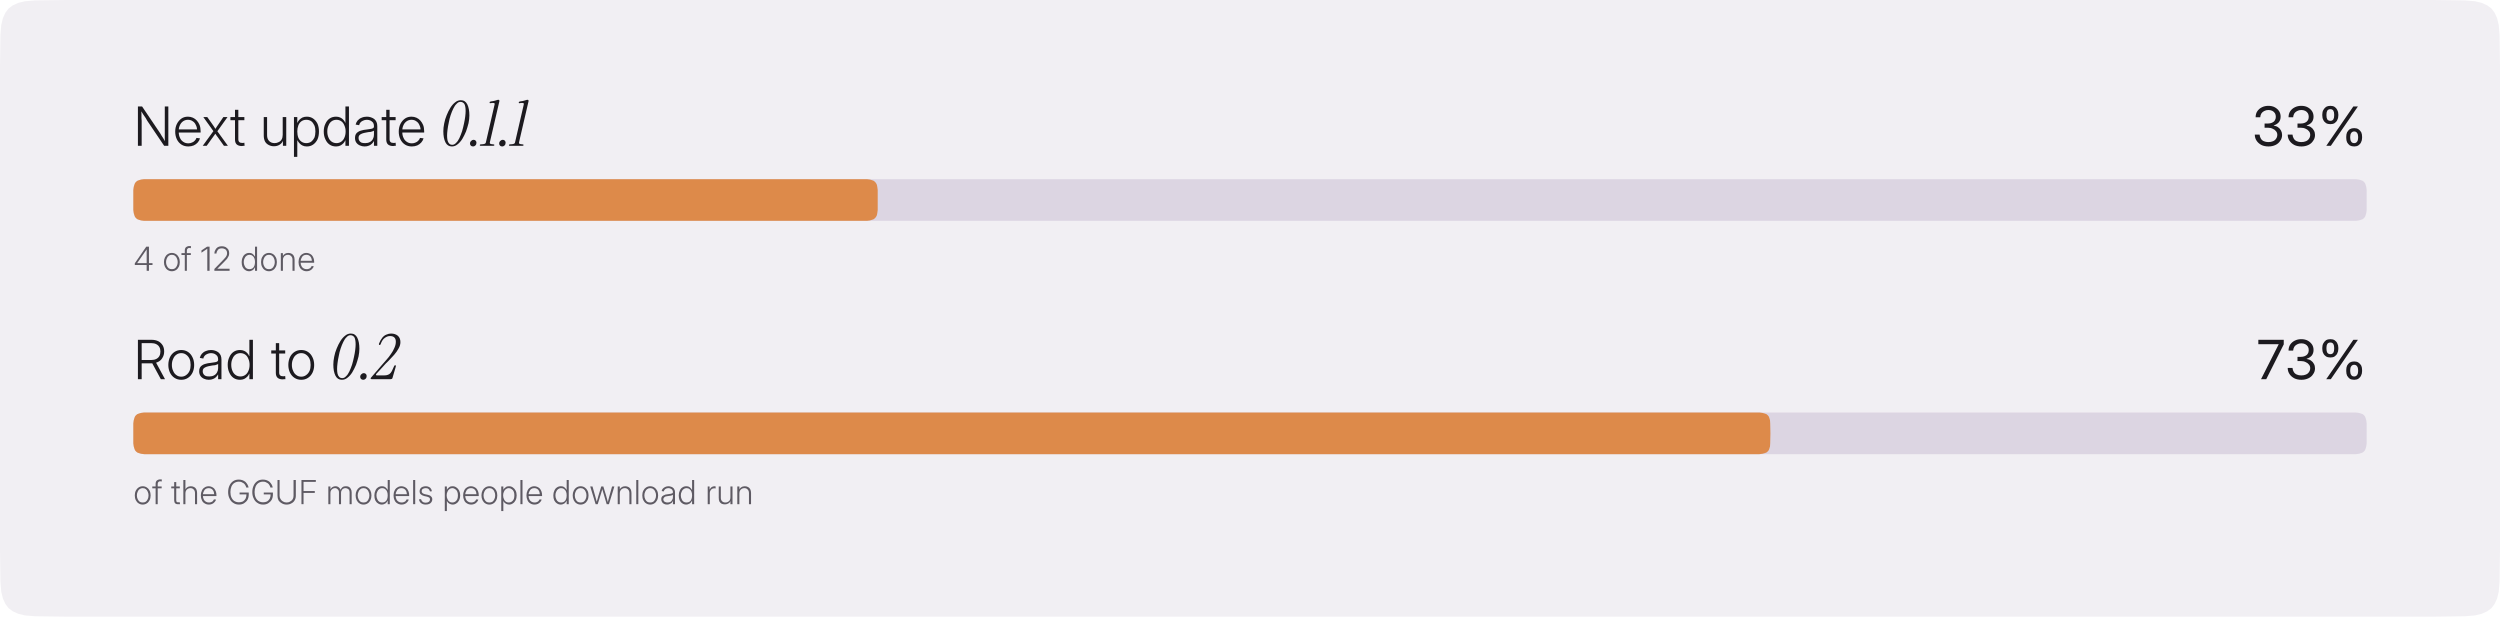
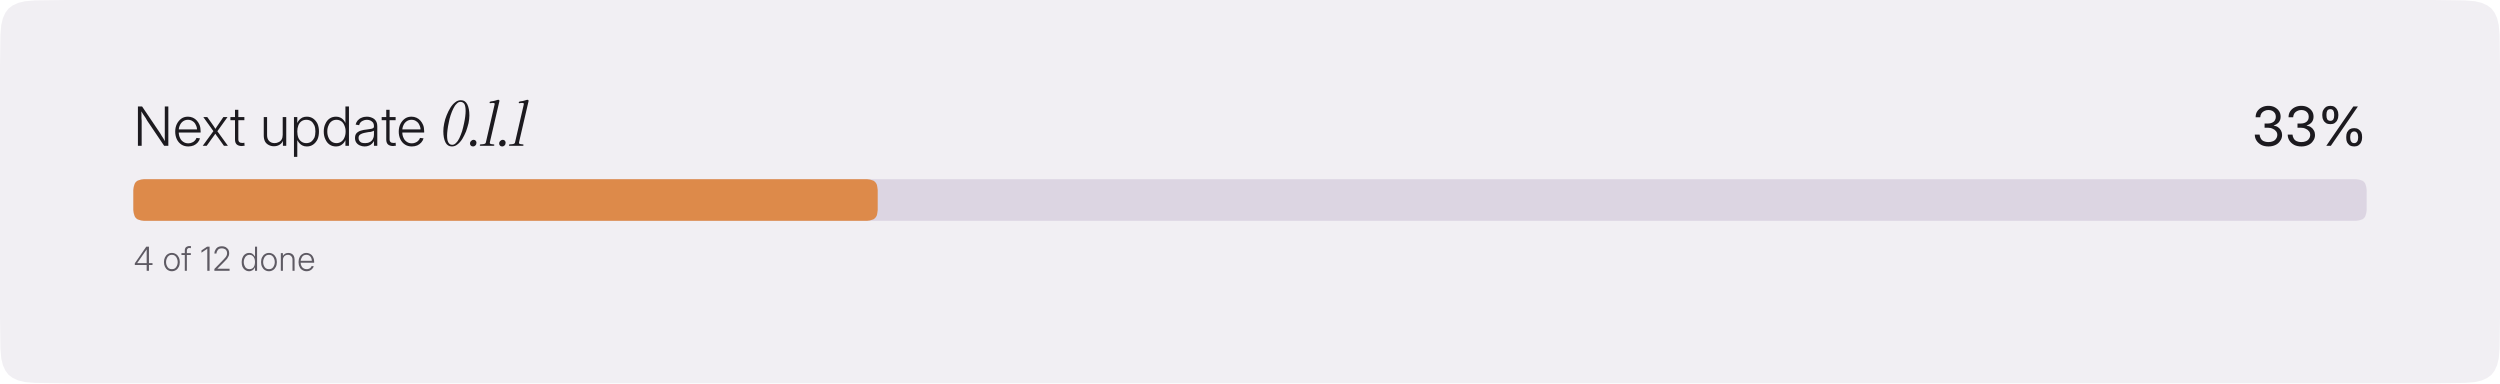
- <svg xmlns="http://www.w3.org/2000/svg" width="1200" height="296" viewBox="0 0 1200 296" role="img">
+ <svg xmlns="http://www.w3.org/2000/svg" width="1200" height="184" viewBox="0 0 1200 184" role="img">
  <defs>
    <path id="i300300s260" d="M2.2 0V-18.9H4.2L12.9 -6Q13.2 -5.5 13.6 -4.8Q14.1 -4.1 14.5 -3.4Q15 -2.6 15.4 -1.8L15.2 -1.6Q15.1 -2.4 15.1 -3.2Q15.1 -4.1 15.1 -4.9Q15.1 -5.6 15.1 -6.2V-18.9H16.8V0H14.8L6.7 -12Q6.3 -12.6 5.9 -13.4Q5.4 -14.1 4.8 -15Q4.2 -16 3.5 -17.1L3.8 -17.4Q3.9 -16.2 3.9 -15.2Q3.9 -14.2 3.9 -13.4Q4 -12.6 4 -12V0Z" />
    <path id="i300614s260" d="M7.4 0.3Q5.5 0.3 4.1 -0.6Q2.7 -1.5 1.9 -3.1Q1.1 -4.8 1.1 -6.8Q1.1 -8.9 1.9 -10.5Q2.7 -12.1 4.1 -13.1Q5.4 -14 7.2 -14Q8.5 -14 9.6 -13.5Q10.7 -13 11.5 -12.1Q12.3 -11.2 12.8 -10Q13.3 -8.7 13.3 -7V-6.4H2.1V-7.9H12.3L11.6 -7.4Q11.6 -8.9 11 -10Q10.5 -11.2 9.5 -11.8Q8.6 -12.5 7.2 -12.5Q5.9 -12.5 4.9 -11.8Q3.9 -11.1 3.4 -10Q2.8 -8.8 2.8 -7.4V-6.6Q2.8 -5 3.4 -3.8Q3.9 -2.6 5 -1.9Q6 -1.2 7.4 -1.2Q8.4 -1.2 9.2 -1.6Q10 -1.9 10.5 -2.5Q11.1 -3.1 11.3 -3.8L13 -3.6Q12.7 -2.5 11.9 -1.6Q11.1 -0.7 10 -0.2Q8.8 0.3 7.4 0.3Z" />
    <path id="i300993s260" d="M0.6 0 6.2 -7.7 6.2 -6.4 0.9 -13.8H2.8L5 -10.7Q5.5 -9.9 6.1 -9.1Q6.6 -8.3 7.1 -7.5H6.3Q6.8 -8.3 7.3 -9.1Q7.8 -9.9 8.4 -10.7L10.5 -13.8H12.5L7.2 -6.4V-7.6L12.7 0H10.8L8.3 -3.5Q7.7 -4.3 7.2 -5Q6.7 -5.8 6.2 -6.5H7.1Q6.6 -5.8 6.1 -5Q5.6 -4.3 5 -3.5L2.5 0Z" />
    <path id="i300889s260" d="M6.9 -13.8V-12.3H0.2V-13.8ZM2.4 -17.3H4V-3.2Q4 -2.2 4.5 -1.8Q4.9 -1.4 5.8 -1.4Q6 -1.4 6.3 -1.4Q6.6 -1.5 6.9 -1.5L7 -0Q6.7 0 6.4 0Q6 0.1 5.7 0.1Q4.1 0.1 3.2 -0.7Q2.4 -1.5 2.4 -3Z" />
    <path id="i300915s260" d="M6.8 0.2Q5.4 0.2 4.3 -0.4Q3.1 -1 2.5 -2.1Q1.9 -3.3 1.9 -5V-13.8H3.5V-5.1Q3.5 -3.3 4.5 -2.3Q5.5 -1.3 7.1 -1.3Q8.2 -1.3 9.1 -1.8Q10 -2.2 10.5 -3.1Q11 -4 11 -5.3V-13.8H12.7V0H11.1V-3.2H11.4Q10.9 -1.4 9.6 -0.6Q8.4 0.2 6.8 0.2Z" />
    <path id="i300843s260" d="M1.9 5.3V-13.8H3.5V-11.1H3.6Q3.9 -11.9 4.5 -12.5Q5.2 -13.2 6 -13.6Q6.9 -14 8.1 -14Q9.8 -14 11.1 -13.1Q12.4 -12.2 13.2 -10.6Q13.9 -9 13.9 -6.9Q13.9 -4.7 13.2 -3.1Q12.4 -1.5 11.1 -0.6Q9.8 0.3 8.1 0.3Q6.9 0.3 6.1 -0.1Q5.2 -0.5 4.6 -1.2Q4 -1.8 3.6 -2.6H3.5V5.3ZM7.8 -1.3Q9.2 -1.3 10.2 -2Q11.1 -2.7 11.7 -3.9Q12.2 -5.2 12.2 -6.9Q12.2 -8.6 11.7 -9.8Q11.1 -11.1 10.2 -11.8Q9.2 -12.5 7.8 -12.5Q6.5 -12.5 5.5 -11.8Q4.5 -11.1 4 -9.8Q3.5 -8.5 3.5 -6.9Q3.5 -5.2 4 -3.9Q4.5 -2.7 5.5 -2Q6.5 -1.3 7.8 -1.3Z" />
    <path id="i300597s260" d="M7 0.3Q5.2 0.3 3.9 -0.6Q2.6 -1.5 1.9 -3.1Q1.1 -4.7 1.1 -6.9Q1.1 -9 1.9 -10.6Q2.6 -12.2 3.9 -13.1Q5.2 -14 7 -14Q8.1 -14 9 -13.6Q9.9 -13.2 10.5 -12.5Q11.1 -11.9 11.4 -11.1H11.5V-18.9H13.2V0H11.5V-2.6H11.4Q11.1 -1.8 10.5 -1.2Q9.8 -0.5 9 -0.1Q8.1 0.3 7 0.3ZM7.2 -1.3Q8.5 -1.3 9.5 -2Q10.5 -2.7 11 -3.9Q11.6 -5.2 11.6 -6.9Q11.6 -8.5 11 -9.8Q10.5 -11.1 9.5 -11.8Q8.5 -12.5 7.2 -12.5Q5.9 -12.5 4.9 -11.8Q3.9 -11.1 3.4 -9.8Q2.8 -8.6 2.8 -6.9Q2.8 -5.2 3.4 -3.9Q3.9 -2.7 4.9 -2Q5.9 -1.3 7.2 -1.3Z" />
    <path id="i300507s260" d="M5.7 0.3Q4.5 0.3 3.4 -0.2Q2.3 -0.7 1.7 -1.6Q1.1 -2.5 1.1 -3.8Q1.1 -4.9 1.5 -5.6Q1.9 -6.3 2.6 -6.7Q3.3 -7.2 4.3 -7.4Q5.3 -7.7 6.5 -7.8Q7.7 -8 8.5 -8.1Q9.4 -8.2 9.8 -8.5Q10.2 -8.7 10.2 -9.3V-9.5Q10.2 -10.4 9.8 -11.1Q9.3 -11.7 8.6 -12.1Q7.8 -12.5 6.8 -12.5Q5.8 -12.5 5 -12.1Q4.2 -11.8 3.7 -11.2Q3.2 -10.6 3.1 -9.9L1.4 -10.2Q1.7 -11.4 2.4 -12.2Q3.2 -13.1 4.3 -13.5Q5.4 -14 6.8 -14Q7.8 -14 8.7 -13.7Q9.6 -13.4 10.3 -12.9Q11 -12.3 11.4 -11.5Q11.8 -10.6 11.8 -9.4V0H10.2V-2.2H10.1Q9.8 -1.6 9.2 -1Q8.6 -0.4 7.8 -0.1Q6.9 0.3 5.7 0.3ZM6 -1.3Q7.3 -1.3 8.2 -1.8Q9.2 -2.3 9.7 -3.3Q10.2 -4.2 10.2 -5.3V-7.3Q10 -7.1 9.6 -7Q9.2 -6.8 8.7 -6.7Q8.2 -6.6 7.6 -6.6Q7 -6.5 6.5 -6.4Q5.3 -6.2 4.5 -5.9Q3.7 -5.6 3.2 -5.1Q2.8 -4.6 2.8 -3.8Q2.8 -3 3.2 -2.4Q3.6 -1.8 4.3 -1.5Q5 -1.3 6 -1.3Z" />
    <path id="s272s300" d="M5.5 0.3Q3.4 0.3 2.4 -1.7Q1.4 -3.7 1.4 -7Q1.4 -8.7 1.8 -10.7Q2.2 -12.8 3 -14.7Q3.8 -16.7 4.8 -18.3Q5.8 -19.9 7.1 -20.9Q8.3 -21.9 9.8 -21.9Q11.9 -21.9 12.9 -19.9Q13.9 -17.9 13.9 -14.6Q13.9 -12.9 13.5 -10.9Q13 -8.9 12.3 -6.9Q11.5 -5 10.5 -3.3Q9.5 -1.7 8.2 -0.7Q7 0.3 5.5 0.3ZM5.7 -0.5Q6.7 -0.5 7.5 -1.4Q8.4 -2.2 9.1 -3.7Q9.8 -5.2 10.4 -7Q10.9 -8.7 11.3 -10.6Q11.7 -12.4 11.9 -14Q12.1 -15.6 12.1 -16.7Q12.1 -19 11.5 -20.1Q10.8 -21.1 9.6 -21.1Q8.6 -21.1 7.8 -20.2Q6.9 -19.4 6.2 -17.9Q5.5 -16.5 4.9 -14.7Q4.3 -12.9 4 -11.1Q3.6 -9.3 3.4 -7.6Q3.2 -6 3.2 -4.9Q3.2 -3.7 3.4 -2.7Q3.6 -1.7 4.2 -1.1Q4.7 -0.5 5.7 -0.5Z" />
    <path id="s284s300" d="M1.9 0.3Q1.2 0.3 0.8 -0.1Q0.4 -0.5 0.4 -1.1Q0.4 -1.9 1 -2.4Q1.5 -2.9 2.1 -2.9Q2.7 -2.9 3.1 -2.5Q3.5 -2.1 3.5 -1.5Q3.5 -0.7 3 -0.2Q2.5 0.3 1.9 0.3Z" />
    <path id="s273s300" d="M-1.1 0Q-1.5 0 -1.5 -0.3Q-1.5 -0.7 -1.1 -0.7L0.1 -0.8Q0.8 -0.9 1.1 -1.1Q1.4 -1.3 1.5 -2L5.6 -19.8Q5.7 -20.3 5.5 -20.5Q5.2 -20.6 4.8 -20.6L3.7 -20.5Q3.4 -20.4 3.3 -20.5Q3.2 -20.7 3.2 -20.8Q3.2 -21.2 3.8 -21.3Q5.4 -21.5 6.2 -21.8Q7 -22.1 7.4 -22.1Q8 -22.1 7.9 -21.4L3.4 -2Q3.2 -1.3 3.4 -1.1Q3.6 -0.9 4.2 -0.8L5.1 -0.7Q5.5 -0.7 5.5 -0.4Q5.5 0 4.9 0Z" />
    <path id="i4001345s260" d="M8 0.3Q6 0.3 4.6 -0.4Q3.1 -1.2 2.3 -2.4Q1.4 -3.7 1.4 -5.4H3.7Q3.8 -4.3 4.3 -3.5Q4.8 -2.6 5.8 -2.2Q6.7 -1.8 7.9 -1.8Q9.2 -1.8 10.1 -2.2Q11.1 -2.6 11.6 -3.4Q12.2 -4.2 12.2 -5.3Q12.2 -6.3 11.6 -7Q11 -7.8 10 -8.2Q9 -8.7 7.6 -8.7H6.1V-10.7H7.6Q8.8 -10.7 9.7 -11.1Q10.6 -11.5 11 -12.2Q11.5 -12.9 11.5 -13.9Q11.5 -14.9 11.1 -15.6Q10.6 -16.4 9.8 -16.8Q9 -17.2 7.9 -17.2Q6.8 -17.2 5.9 -16.7Q5.1 -16.3 4.6 -15.6Q4.1 -14.8 4 -13.7H1.8Q1.8 -15.4 2.6 -16.6Q3.4 -17.8 4.8 -18.5Q6.2 -19.2 7.9 -19.2Q9.7 -19.2 11 -18.5Q12.3 -17.8 13.1 -16.6Q13.8 -15.5 13.8 -14Q13.8 -12.5 13 -11.4Q12.1 -10.3 10.5 -9.8V-9.7Q11.8 -9.5 12.6 -8.9Q13.5 -8.3 14 -7.3Q14.5 -6.4 14.5 -5.2Q14.5 -3.6 13.6 -2.4Q12.8 -1.1 11.3 -0.4Q9.8 0.3 8 0.3Z" />
    <path id="i4001744s260" d="M6.1 -10.4Q4.9 -10.4 4 -10.9Q3.1 -11.5 2.7 -12.4Q2.2 -13.3 2.2 -14.5V-15.1Q2.2 -16.3 2.7 -17.2Q3.2 -18.1 4 -18.7Q4.9 -19.2 6.1 -19.2Q7.3 -19.2 8.1 -18.7Q9 -18.1 9.4 -17.2Q9.9 -16.3 9.9 -15.1V-14.5Q9.9 -13.3 9.4 -12.4Q9 -11.5 8.1 -10.9Q7.3 -10.4 6.1 -10.4ZM6.1 -12Q7 -12 7.5 -12.7Q7.9 -13.4 7.9 -14.5V-15.1Q7.9 -16.2 7.5 -16.9Q7 -17.6 6.1 -17.6Q5.1 -17.6 4.6 -16.9Q4.2 -16.2 4.2 -15.1V-14.5Q4.2 -13.4 4.6 -12.7Q5.1 -12 6.1 -12ZM17.5 0.3Q16.3 0.3 15.4 -0.2Q14.6 -0.8 14.1 -1.7Q13.7 -2.6 13.7 -3.8V-4.4Q13.7 -5.6 14.1 -6.5Q14.6 -7.4 15.4 -8Q16.3 -8.5 17.5 -8.5Q18.7 -8.5 19.5 -8Q20.4 -7.4 20.9 -6.5Q21.3 -5.6 21.3 -4.4V-3.8Q21.3 -2.6 20.8 -1.7Q20.4 -0.8 19.5 -0.2Q18.7 0.3 17.5 0.3ZM17.5 -1.3Q18.4 -1.3 18.9 -2Q19.4 -2.7 19.4 -3.8V-4.4Q19.4 -5.5 18.9 -6.2Q18.4 -6.9 17.5 -6.9Q16.6 -6.9 16.1 -6.2Q15.6 -5.5 15.6 -4.4V-3.8Q15.6 -2.7 16.1 -2Q16.5 -1.3 17.5 -1.3ZM4.1 0 17.1 -18.9H19.3L6.3 0Z" />
    <path id="i3001346s160" d="M0.7 -2.8V-3.6L6.2 -11.6H6.8V-10.3H6.4L1.9 -3.8V-3.7H9.2V-2.8ZM6.4 0V-3L6.4 -3.4V-11.6H7.5V0Z" />
    <path id="i300790s160" d="M4.5 0.2Q3.4 0.2 2.5 -0.4Q1.7 -0.9 1.2 -1.9Q0.7 -2.9 0.7 -4.2Q0.7 -5.5 1.2 -6.5Q1.7 -7.5 2.5 -8Q3.4 -8.6 4.5 -8.6Q5.6 -8.6 6.5 -8Q7.3 -7.5 7.8 -6.5Q8.3 -5.5 8.3 -4.2Q8.3 -2.9 7.8 -1.9Q7.3 -0.9 6.5 -0.4Q5.6 0.2 4.5 0.2ZM4.5 -0.8Q5.4 -0.8 6 -1.2Q6.6 -1.7 6.9 -2.4Q7.3 -3.2 7.3 -4.2Q7.3 -5.2 6.9 -6Q6.6 -6.8 6 -7.2Q5.4 -7.7 4.5 -7.7Q3.6 -7.7 3 -7.2Q2.4 -6.8 2.1 -6Q1.7 -5.2 1.7 -4.2Q1.7 -3.2 2.1 -2.4Q2.4 -1.7 3 -1.2Q3.6 -0.8 4.5 -0.8Z" />
    <path id="i300647s160" d="M4.6 -8.5V-7.6H0.1V-8.5ZM1.7 0V-9.9Q1.7 -10.5 2 -11Q2.2 -11.4 2.7 -11.6Q3.2 -11.9 3.8 -11.9Q4.1 -11.9 4.3 -11.9Q4.6 -11.8 4.7 -11.8L4.6 -10.9Q4.5 -10.9 4.3 -10.9Q4.1 -11 3.9 -11Q3.3 -11 3 -10.6Q2.7 -10.3 2.7 -9.7V0Z" />
    <path id="i3001342s160" d="M4.5 -11.6V0H3.4V-10.6H3.4L0.6 -8.7V-9.8L3.3 -11.6Z" />
    <path id="i3001343s160" d="M1 0V-0.9L4.9 -4.9Q5.7 -5.7 6.2 -6.3Q6.7 -6.9 6.9 -7.4Q7.1 -7.9 7.1 -8.5Q7.1 -9.2 6.8 -9.7Q6.5 -10.3 5.9 -10.5Q5.3 -10.8 4.6 -10.8Q3.8 -10.8 3.2 -10.5Q2.7 -10.2 2.4 -9.6Q2 -9 2 -8.3H1Q1 -9.3 1.5 -10.1Q1.9 -10.9 2.7 -11.4Q3.5 -11.8 4.6 -11.8Q5.6 -11.8 6.4 -11.4Q7.2 -10.9 7.7 -10.2Q8.1 -9.4 8.1 -8.5Q8.1 -7.8 7.9 -7.2Q7.6 -6.6 7.1 -5.8Q6.5 -5.1 5.6 -4.2L2.4 -1V-1H8.3V0Z" />
    <path id="i300597s160" d="M4.3 0.2Q3.2 0.2 2.4 -0.4Q1.6 -0.9 1.1 -1.9Q0.7 -2.9 0.7 -4.2Q0.7 -5.5 1.2 -6.5Q1.6 -7.5 2.4 -8Q3.2 -8.6 4.3 -8.6Q5 -8.6 5.5 -8.4Q6.1 -8.1 6.4 -7.7Q6.8 -7.3 7 -6.9H7.1V-11.6H8.1V0H7.1V-1.6H7Q6.8 -1.1 6.4 -0.7Q6.1 -0.3 5.5 -0.1Q5 0.2 4.3 0.2ZM4.4 -0.8Q5.3 -0.8 5.9 -1.2Q6.5 -1.6 6.8 -2.4Q7.1 -3.2 7.1 -4.2Q7.1 -5.3 6.8 -6Q6.5 -6.8 5.9 -7.2Q5.3 -7.7 4.4 -7.7Q3.6 -7.7 3 -7.2Q2.4 -6.8 2.1 -6Q1.7 -5.3 1.7 -4.2Q1.7 -3.2 2.1 -2.4Q2.4 -1.6 3 -1.2Q3.6 -0.8 4.4 -0.8Z" />
    <path id="i300773s160" d="M2.2 -5.2V0H1.2V-8.5H2.2L2.2 -6.5H1.9Q2.3 -7.6 3.1 -8.1Q3.8 -8.6 4.8 -8.6Q5.7 -8.6 6.4 -8.2Q7 -7.9 7.4 -7.2Q7.8 -6.4 7.8 -5.4V0H6.8V-5.3Q6.8 -6.4 6.2 -7Q5.6 -7.7 4.6 -7.7Q3.9 -7.7 3.4 -7.4Q2.8 -7.1 2.5 -6.5Q2.2 -6 2.2 -5.2Z" />
    <path id="i300614s160" d="M4.6 0.2Q3.4 0.2 2.5 -0.4Q1.6 -0.9 1.2 -1.9Q0.7 -2.9 0.7 -4.2Q0.7 -5.5 1.2 -6.5Q1.6 -7.5 2.5 -8Q3.3 -8.6 4.5 -8.6Q5.2 -8.6 5.9 -8.3Q6.6 -8 7.1 -7.5Q7.6 -6.9 7.9 -6.1Q8.2 -5.3 8.2 -4.3V-3.9H1.3V-4.8H7.6L7.1 -4.5Q7.1 -5.5 6.8 -6.2Q6.5 -6.9 5.9 -7.3Q5.3 -7.7 4.5 -7.7Q3.6 -7.7 3 -7.3Q2.4 -6.9 2.1 -6.1Q1.7 -5.4 1.7 -4.5V-4.1Q1.7 -3.1 2.1 -2.3Q2.4 -1.6 3.1 -1.2Q3.7 -0.8 4.6 -0.8Q5.2 -0.8 5.7 -1Q6.2 -1.2 6.5 -1.5Q6.8 -1.9 7 -2.3L8 -2.2Q7.8 -1.5 7.3 -1Q6.8 -0.4 6.1 -0.1Q5.4 0.2 4.6 0.2Z" />
-     <path id="i300384s260" d="M2.2 0V-18.9H8.7Q10.6 -18.9 12 -18.2Q13.3 -17.5 14.1 -16.2Q14.8 -15 14.8 -13.3Q14.8 -11.6 14 -10.3Q13.3 -9 11.9 -8.3Q10.5 -7.6 8.6 -7.6H3.2V-9.2H8.6Q10 -9.2 11 -9.7Q12 -10.2 12.5 -11.1Q13 -12 13 -13.3Q13 -14.5 12.5 -15.4Q12 -16.3 11 -16.8Q10 -17.3 8.6 -17.3H4V0ZM13.2 0 8.6 -8.5H10.6L15.2 0Z" />
-     <path id="i300790s260" d="M7.3 0.3Q5.5 0.3 4.1 -0.6Q2.7 -1.5 1.9 -3.1Q1.1 -4.8 1.1 -6.8Q1.1 -8.9 1.9 -10.6Q2.7 -12.2 4.1 -13.1Q5.5 -14 7.3 -14Q9.1 -14 10.5 -13.1Q11.9 -12.2 12.7 -10.5Q13.5 -8.9 13.5 -6.8Q13.5 -4.8 12.7 -3.1Q11.9 -1.5 10.5 -0.6Q9.1 0.3 7.3 0.3ZM7.3 -1.2Q8.7 -1.2 9.7 -2Q10.7 -2.7 11.3 -4Q11.8 -5.2 11.8 -6.8Q11.8 -8.5 11.3 -9.7Q10.7 -11 9.7 -11.7Q8.7 -12.5 7.3 -12.5Q5.9 -12.5 4.9 -11.7Q3.9 -11 3.4 -9.7Q2.8 -8.5 2.8 -6.8Q2.8 -5.2 3.4 -4Q3.9 -2.7 4.9 -2Q5.9 -1.2 7.3 -1.2Z" />
-     <path id="s274s300" d="M-0.6 0Q-1.1 0 -1.1 -0.3Q-1.1 -0.6 -0.6 -1.1L4.3 -6.8Q5.3 -7.9 6.4 -9.2Q7.6 -10.5 8.6 -12Q9.7 -13.5 10.3 -15Q11 -16.5 11 -18Q11 -19.3 10.3 -20Q9.6 -20.7 8.2 -20.7Q6.9 -20.7 5.7 -19.8Q4.5 -19 3.7 -16.8Q3.6 -16.4 3.2 -16.4Q3 -16.4 2.9 -16.6Q2.9 -16.8 2.9 -17Q3.6 -18.8 4.5 -19.9Q5.4 -21 6.5 -21.4Q7.6 -21.9 8.7 -21.9Q10.7 -21.9 12 -20.8Q13.2 -19.7 13.2 -17.8Q13.2 -16.2 12.3 -14.7Q11.5 -13.2 10.2 -11.7Q8.9 -10.2 7.5 -8.8Q6.1 -7.5 5 -6.2L1.6 -2.5Q1.4 -2.2 1.5 -2Q1.6 -1.8 1.9 -1.8H5.3Q6.5 -1.8 7.2 -2.1Q7.9 -2.3 8.5 -3Q9.1 -3.7 9.6 -5L10.2 -6.3Q10.4 -6.7 10.7 -6.7Q11.1 -6.7 11 -6.1L9.4 -0.6Q9.3 -0.2 9 -0.1Q8.8 0 8.5 0Z" />
-     <path id="i4001350s260" d="M2.2 0 10.7 -16.8V-16.8H0.9V-18.9H13.1V-16.7L4.7 0Z" />
-     <path id="i300889s160" d="M4.2 -8.5V-7.6H0.1V-8.5ZM1.5 -10.6H2.5V-1.9Q2.5 -1.4 2.7 -1.1Q3 -0.8 3.6 -0.9Q3.7 -0.9 3.9 -0.9Q4.1 -0.9 4.2 -0.9L4.3 -0Q4.1 0 3.9 0Q3.7 0 3.5 0Q2.5 0.1 2 -0.4Q1.5 -0.9 1.5 -1.9Z" />
-     <path id="i300670s160" d="M2.2 -5.2V0H1.2V-11.6H2.2V-6.5H1.9Q2.3 -7.6 3.1 -8.1Q3.8 -8.6 4.8 -8.6Q5.7 -8.6 6.4 -8.2Q7 -7.9 7.4 -7.2Q7.8 -6.4 7.8 -5.4V0H6.8V-5.3Q6.8 -6.4 6.2 -7Q5.6 -7.7 4.6 -7.7Q3.9 -7.7 3.4 -7.4Q2.8 -7.1 2.5 -6.5Q2.2 -6 2.2 -5.2Z" />
-     <path id="i300141s160" d="M6 0.2Q4.4 0.2 3.3 -0.6Q2.1 -1.3 1.5 -2.7Q0.8 -4 0.8 -5.8Q0.8 -7.6 1.5 -9Q2.1 -10.3 3.3 -11.1Q4.4 -11.8 5.9 -11.8Q6.9 -11.8 7.7 -11.5Q8.5 -11.2 9.1 -10.7Q9.7 -10.1 10.1 -9.4Q10.5 -8.7 10.6 -8H9.5Q9.4 -8.5 9.1 -9Q8.8 -9.6 8.3 -10Q7.8 -10.3 7.2 -10.6Q6.7 -10.8 5.9 -10.8Q4.8 -10.8 3.8 -10.2Q2.9 -9.6 2.4 -8.5Q1.9 -7.3 1.9 -5.8Q1.9 -4.3 2.4 -3.2Q2.9 -2.1 3.8 -1.5Q4.8 -0.9 6 -0.9Q7 -0.9 7.9 -1.3Q8.7 -1.8 9.2 -2.7Q9.6 -3.6 9.6 -4.7L10 -4.7H6.3V-5.6H10.7V-4.7Q10.7 -3.2 10.1 -2.1Q9.5 -1.1 8.4 -0.4Q7.4 0.2 6 0.2Z" />
-     <path id="i300424s160" d="M5.7 0.2Q4.4 0.2 3.4 -0.4Q2.4 -0.9 1.8 -1.8Q1.3 -2.8 1.3 -4V-11.6H2.3V-4Q2.3 -3.1 2.8 -2.4Q3.2 -1.7 3.9 -1.3Q4.7 -0.8 5.7 -0.8Q6.7 -0.8 7.4 -1.3Q8.2 -1.7 8.6 -2.4Q9 -3.1 9 -4V-11.6H10.1V-4Q10.1 -2.8 9.5 -1.8Q9 -0.9 8 -0.4Q7 0.2 5.7 0.2Z" />
-     <path id="i300137s160" d="M1.4 0V-11.6H8.3V-10.7H2.4V-6.3H7.8V-5.4H2.4V0Z" />
-     <path id="i300766s160" d="M1.2 0V-8.5H2.2L2.2 -6.6H2Q2.2 -7.3 2.6 -7.7Q3 -8.2 3.6 -8.4Q4.1 -8.6 4.7 -8.6Q5.6 -8.6 6.3 -8Q6.9 -7.5 7.1 -6.6H6.9Q7.1 -7.2 7.5 -7.6Q7.8 -8.1 8.4 -8.4Q9 -8.6 9.7 -8.6Q10.5 -8.6 11.1 -8.3Q11.7 -7.9 12 -7.3Q12.4 -6.6 12.4 -5.6V0H11.4V-5.6Q11.4 -6.7 10.8 -7.2Q10.2 -7.7 9.4 -7.7Q8.8 -7.7 8.3 -7.4Q7.8 -7.1 7.6 -6.6Q7.3 -6.2 7.3 -5.5V0H6.3V-5.7Q6.3 -6.6 5.7 -7.1Q5.2 -7.7 4.4 -7.7Q3.8 -7.7 3.3 -7.4Q2.8 -7.1 2.5 -6.6Q2.2 -6.1 2.2 -5.4V0Z" />
-     <path id="i300736s160" d="M2.2 -11.6V0H1.2V-11.6Z" />
-     <path id="i300871s160" d="M3.9 0.2Q3 0.2 2.4 -0.1Q1.7 -0.4 1.3 -0.9Q0.8 -1.5 0.7 -2.3L1.7 -2.4Q1.9 -1.6 2.4 -1.2Q3 -0.7 3.9 -0.7Q4.9 -0.7 5.5 -1.2Q6 -1.6 6 -2.3Q6 -2.8 5.7 -3.1Q5.3 -3.4 4.6 -3.6L3.2 -3.9Q2.1 -4.2 1.5 -4.8Q1 -5.3 1 -6.2Q1 -6.9 1.4 -7.5Q1.7 -8 2.4 -8.3Q3.1 -8.6 4 -8.6Q4.8 -8.6 5.4 -8.3Q6.1 -8 6.4 -7.5Q6.8 -7 6.9 -6.2L6 -6.1Q5.8 -6.8 5.3 -7.3Q4.8 -7.7 4 -7.7Q3.1 -7.7 2.5 -7.3Q2 -6.9 2 -6.2Q2 -5.7 2.4 -5.3Q2.8 -5 3.5 -4.8L4.9 -4.5Q6 -4.3 6.5 -3.7Q7.1 -3.2 7.1 -2.3Q7.1 -1.6 6.7 -1Q6.3 -0.4 5.6 -0.1Q4.9 0.2 3.9 0.2Z" />
-     <path id="i300843s160" d="M1.2 3.3V-8.5H2.2V-6.9H2.2Q2.4 -7.3 2.8 -7.7Q3.2 -8.1 3.7 -8.4Q4.3 -8.6 5 -8.6Q6 -8.6 6.8 -8Q7.6 -7.5 8.1 -6.5Q8.6 -5.5 8.6 -4.2Q8.6 -2.9 8.1 -1.9Q7.6 -0.9 6.8 -0.4Q6 0.2 5 0.2Q4.3 0.2 3.7 -0.1Q3.2 -0.3 2.8 -0.7Q2.4 -1.1 2.2 -1.6H2.2V3.3ZM4.8 -0.8Q5.6 -0.8 6.2 -1.2Q6.8 -1.6 7.2 -2.4Q7.5 -3.2 7.5 -4.2Q7.5 -5.3 7.2 -6Q6.9 -6.8 6.2 -7.2Q5.6 -7.7 4.8 -7.7Q4 -7.7 3.4 -7.2Q2.8 -6.8 2.5 -6Q2.1 -5.3 2.1 -4.2Q2.1 -3.2 2.5 -2.4Q2.8 -1.6 3.4 -1.2Q4 -0.8 4.8 -0.8Z" />
-     <path id="i300984s160" d="M3 0 0.4 -8.5H1.5L2.8 -3.9Q3 -3.2 3.2 -2.4Q3.4 -1.6 3.6 -0.8H3.4Q3.6 -1.6 3.9 -2.4Q4.1 -3.2 4.3 -3.9L5.7 -8.5H6.7L8.1 -3.9Q8.3 -3.2 8.5 -2.4Q8.7 -1.6 8.9 -0.8H8.8Q9 -1.6 9.2 -2.4Q9.4 -3.2 9.6 -3.9L10.9 -8.5H12L9.4 0H8.3L6.9 -4.8Q6.7 -5.3 6.6 -5.8Q6.4 -6.3 6.3 -6.8Q6.2 -7.3 6.1 -7.8H6.3Q6.2 -7.3 6.1 -6.8Q5.9 -6.3 5.8 -5.8Q5.7 -5.3 5.5 -4.8L4 0Z" />
-     <path id="i300507s160" d="M3.5 0.2Q2.7 0.2 2.1 -0.1Q1.4 -0.4 1.1 -1Q0.7 -1.5 0.7 -2.4Q0.7 -3 0.9 -3.4Q1.2 -3.9 1.6 -4.1Q2.1 -4.4 2.7 -4.6Q3.3 -4.7 4 -4.8Q4.8 -4.9 5.3 -5Q5.8 -5.1 6 -5.2Q6.3 -5.4 6.3 -5.7V-5.9Q6.3 -6.4 6 -6.8Q5.8 -7.2 5.3 -7.4Q4.8 -7.7 4.2 -7.7Q3.6 -7.7 3.1 -7.5Q2.6 -7.3 2.3 -6.9Q2 -6.6 1.9 -6.1L0.9 -6.3Q1 -7 1.5 -7.5Q2 -8 2.7 -8.3Q3.3 -8.6 4.2 -8.6Q4.8 -8.6 5.3 -8.4Q5.9 -8.3 6.3 -7.9Q6.8 -7.6 7 -7Q7.3 -6.5 7.3 -5.8V0H6.3V-1.4H6.2Q6 -1 5.7 -0.6Q5.3 -0.3 4.8 -0.1Q4.3 0.2 3.5 0.2ZM3.7 -0.8Q4.5 -0.8 5.1 -1.1Q5.6 -1.4 5.9 -2Q6.3 -2.6 6.3 -3.3V-4.5Q6.1 -4.4 5.9 -4.3Q5.7 -4.2 5.4 -4.1Q5 -4.1 4.7 -4Q4.3 -4 4 -3.9Q3.3 -3.8 2.8 -3.7Q2.3 -3.5 2 -3.1Q1.7 -2.8 1.7 -2.3Q1.7 -1.8 2 -1.5Q2.2 -1.1 2.7 -1Q3.1 -0.8 3.7 -0.8Z" />
-     <path id="i300852s160" d="M1.2 0V-8.5H2.1V-7.1H2.2Q2.5 -7.8 3.1 -8.2Q3.7 -8.6 4.5 -8.6Q4.6 -8.6 4.7 -8.6Q4.9 -8.6 5 -8.5V-7.5Q4.9 -7.5 4.7 -7.6Q4.6 -7.6 4.3 -7.6Q3.7 -7.6 3.2 -7.3Q2.8 -7 2.5 -6.5Q2.2 -6 2.2 -5.4V0Z" />
-     <path id="i300915s160" d="M4.2 0.1Q3.3 0.1 2.6 -0.2Q1.9 -0.6 1.5 -1.3Q1.2 -2 1.2 -3.1V-8.5H2.2V-3.1Q2.2 -2 2.8 -1.4Q3.4 -0.8 4.4 -0.8Q5.1 -0.8 5.6 -1.1Q6.2 -1.4 6.5 -1.9Q6.8 -2.5 6.8 -3.3V-8.5H7.8V0H6.8V-2H7Q6.7 -0.9 5.9 -0.4Q5.1 0.1 4.2 0.1Z" />
  </defs>
-   <path d="M1168.0 0.0L1183.2 0.2L1188.0 0.6L1191.3 1.4L1193.9 2.6L1195.9 4.1L1197.4 6.1L1198.6 8.7L1199.4 12.0L1199.8 16.8L1200.0 32.0L1200.0 264.0L1199.8 279.2L1199.4 284.0L1198.6 287.3L1197.4 289.9L1195.9 291.9L1193.9 293.4L1191.3 294.6L1188.0 295.4L1183.2 295.8L1168.0 296.0L32.0 296.0L16.8 295.8L12.0 295.4L8.7 294.6L6.1 293.4L4.1 291.9L2.6 289.9L1.4 287.3L0.6 284.0L0.2 279.2L0.0 264.0L0.0 32.0L0.2 16.8L0.6 12.0L1.4 8.7L2.6 6.1L4.1 4.1L6.1 2.6L8.7 1.4L12.0 0.6L16.8 0.2L32.0 0.0Z" fill="#F1EFF3" />
+   <path d="M1168.0 0.0L1183.2 0.2L1188.0 0.6L1191.3 1.4L1193.9 2.6L1195.9 4.1L1197.4 6.1L1198.6 8.7L1199.4 12.0L1199.8 16.8L1200.0 32.0L1200.0 152.0L1199.8 167.2L1199.4 172.0L1198.6 175.3L1197.4 177.9L1195.9 179.9L1193.9 181.4L1191.3 182.6L1188.0 183.4L1183.2 183.8L1168.0 184.0L32.0 184.0L16.8 183.8L12.0 183.4L8.7 182.6L6.1 181.4L4.1 179.9L2.6 177.9L1.4 175.3L0.6 172.0L0.2 167.2L0.0 152.0L0.0 32.0L0.2 16.8L0.6 12.0L1.4 8.7L2.6 6.1L4.1 4.1L6.1 2.6L8.7 1.4L12.0 0.6L16.8 0.2L32.0 0.0Z" fill="#F1EFF3" />
  <path d="M1126.0 86.0L1130.8 86.0L1132.3 86.2L1133.3 86.5L1134.1 86.8L1134.7 87.3L1135.2 87.9L1135.5 88.7L1135.8 89.7L1136.0 91.2L1136.0 96.0L1136.0 96.0L1136.0 100.8L1135.8 102.3L1135.5 103.3L1135.2 104.1L1134.7 104.7L1134.1 105.2L1133.3 105.5L1132.3 105.8L1130.8 106.0L1126.0 106.0L74.0 106.0L69.2 106.0L67.7 105.8L66.7 105.5L65.9 105.2L65.3 104.7L64.8 104.1L64.5 103.3L64.2 102.3L64.0 100.8L64.0 96.0L64.0 96.0L64.0 91.2L64.2 89.7L64.5 88.7L64.8 87.9L65.3 87.3L65.9 86.8L66.7 86.5L67.7 86.2L69.2 86.0L74.0 86.0Z" fill="#DCD5E2" />
  <path d="M411.3 86.0L416.1 86.0L417.6 86.2L418.6 86.5L419.4 86.8L420.0 87.3L420.5 87.9L420.9 88.7L421.1 89.7L421.3 91.2L421.3 96.0L421.3 96.0L421.3 100.8L421.1 102.3L420.9 103.3L420.5 104.1L420.0 104.7L419.4 105.2L418.6 105.5L417.6 105.8L416.1 106.0L411.3 106.0L74.0 106.0L69.2 106.0L67.7 105.8L66.7 105.5L65.9 105.2L65.3 104.7L64.8 104.1L64.5 103.3L64.2 102.3L64.0 100.8L64.0 96.0L64.0 96.0L64.0 91.2L64.2 89.7L64.5 88.7L64.8 87.9L65.3 87.3L65.9 86.8L66.7 86.5L67.7 86.2L69.2 86.0L74.0 86.0Z" fill="#DD8A4A" />
-   <path d="M1126.0 198.0L1130.8 198.0L1132.3 198.2L1133.3 198.5L1134.1 198.8L1134.7 199.3L1135.2 199.9L1135.5 200.7L1135.8 201.7L1136.0 203.2L1136.0 208.0L1136.0 208.0L1136.0 212.8L1135.8 214.3L1135.5 215.3L1135.2 216.1L1134.7 216.7L1134.1 217.2L1133.3 217.5L1132.3 217.8L1130.8 218.0L1126.0 218.0L74.0 218.0L69.2 218.0L67.7 217.8L66.7 217.5L65.9 217.2L65.3 216.7L64.8 216.1L64.5 215.3L64.2 214.3L64.0 212.8L64.0 208.0L64.0 208.0L64.0 203.2L64.2 201.7L64.5 200.7L64.8 199.9L65.3 199.3L65.9 198.8L66.7 198.5L67.7 198.2L69.2 198.0L74.0 198.0Z" fill="#DCD5E2" />
-   <path d="M839.8 198.0L844.5 198.0L846.0 198.2L847.1 198.5L847.9 198.8L848.5 199.3L849.0 199.9L849.3 200.7L849.6 201.7L849.7 203.2L849.8 208.0L849.8 208.0L849.7 212.8L849.6 214.3L849.3 215.3L849.0 216.1L848.5 216.7L847.9 217.2L847.1 217.5L846.0 217.8L844.5 218.0L839.8 218.0L74.0 218.0L69.2 218.0L67.7 217.8L66.7 217.5L65.9 217.2L65.3 216.7L64.8 216.1L64.5 215.3L64.2 214.3L64.0 212.8L64.0 208.0L64.0 208.0L64.0 203.2L64.2 201.7L64.5 200.7L64.8 199.9L65.3 199.3L65.9 198.8L66.7 198.5L67.7 198.2L69.2 198.0L74.0 198.0Z" fill="#DD8A4A" />
  <g fill="#1C1A1F">
    <use href="#i300300s260" x="64.0" y="70.0" />
    <use href="#i300614s260" x="83.0" y="70.0" />
    <use href="#i300993s260" x="96.7" y="70.0" />
    <use href="#i300889s260" x="110.4" y="70.0" />
    <use href="#i300915s260" x="124.7" y="70.0" />
    <use href="#i300843s260" x="139.2" y="70.0" />
    <use href="#i300597s260" x="154.3" y="70.0" />
    <use href="#i300507s260" x="169.3" y="70.0" />
    <use href="#i300889s260" x="183.0" y="70.0" />
    <use href="#i300614s260" x="190.3" y="70.0" />
  </g>
  <g fill="#1C1A1F">
    <use href="#s272s300" x="211.4" y="70.0" />
    <use href="#s284s300" x="225.2" y="70.0" />
    <use href="#s273s300" x="231.8" y="70.0" />
    <use href="#s284s300" x="239.2" y="70.0" />
    <use href="#s273s300" x="245.8" y="70.0" />
  </g>
  <g fill="#1C1A1F">
    <use href="#i4001345s260" x="1080.9" y="70.0" />
    <use href="#i4001345s260" x="1096.7" y="70.0" />
    <use href="#i4001744s260" x="1112.5" y="70.0" />
  </g>
  <g fill="#5E5A63">
    <use href="#i3001346s160" x="64.0" y="130.0" />
    <use href="#i300790s160" x="78.0" y="130.0" />
    <use href="#i300647s160" x="87.0" y="130.0" />
    <use href="#i3001342s160" x="96.1" y="130.0" />
    <use href="#i3001343s160" x="101.9" y="130.0" />
    <use href="#i300597s160" x="115.3" y="130.0" />
    <use href="#i300790s160" x="124.6" y="130.0" />
    <use href="#i300773s160" x="133.6" y="130.0" />
    <use href="#i300614s160" x="142.6" y="130.0" />
  </g>
-   <g fill="#1C1A1F">
-     <use href="#i300384s260" x="64.0" y="182.0" />
-     <use href="#i300790s260" x="79.7" y="182.0" />
-     <use href="#i300507s260" x="94.5" y="182.0" />
-     <use href="#i300597s260" x="108.2" y="182.0" />
-     <use href="#i300889s260" x="130.0" y="182.0" />
-     <use href="#i300790s260" x="137.3" y="182.0" />
-   </g>
-   <g fill="#1C1A1F">
-     <use href="#s272s300" x="158.6" y="182.0" />
-     <use href="#s284s300" x="172.5" y="182.0" />
-     <use href="#s274s300" x="179.0" y="182.0" />
-   </g>
-   <g fill="#1C1A1F">
-     <use href="#i4001350s260" x="1083.1" y="182.0" />
-     <use href="#i4001345s260" x="1096.7" y="182.0" />
-     <use href="#i4001744s260" x="1112.5" y="182.0" />
-   </g>
-   <g fill="#5E5A63">
-     <use href="#i300790s160" x="64.0" y="242.0" />
-     <use href="#i300647s160" x="73.0" y="242.0" />
-     <use href="#i300889s160" x="82.1" y="242.0" />
-     <use href="#i300670s160" x="86.8" y="242.0" />
-     <use href="#i300614s160" x="95.7" y="242.0" />
-     <use href="#i300141s160" x="108.7" y="242.0" />
-     <use href="#i300141s160" x="120.3" y="242.0" />
-     <use href="#i300424s160" x="131.9" y="242.0" />
-     <use href="#i300137s160" x="143.3" y="242.0" />
-     <use href="#i300766s160" x="156.4" y="242.0" />
-     <use href="#i300790s160" x="170.0" y="242.0" />
-     <use href="#i300597s160" x="179.0" y="242.0" />
-     <use href="#i300614s160" x="188.2" y="242.0" />
-     <use href="#i300736s160" x="197.1" y="242.0" />
-     <use href="#i300871s160" x="200.4" y="242.0" />
-     <use href="#i300843s160" x="212.3" y="242.0" />
-     <use href="#i300614s160" x="221.6" y="242.0" />
-     <use href="#i300790s160" x="230.4" y="242.0" />
-     <use href="#i300843s160" x="239.4" y="242.0" />
-     <use href="#i300736s160" x="248.6" y="242.0" />
-     <use href="#i300614s160" x="252.0" y="242.0" />
-     <use href="#i300597s160" x="264.9" y="242.0" />
-     <use href="#i300790s160" x="274.2" y="242.0" />
-     <use href="#i300984s160" x="282.9" y="242.0" />
-     <use href="#i300773s160" x="295.3" y="242.0" />
-     <use href="#i300736s160" x="304.2" y="242.0" />
-     <use href="#i300790s160" x="307.6" y="242.0" />
-     <use href="#i300507s160" x="316.7" y="242.0" />
-     <use href="#i300597s160" x="325.1" y="242.0" />
-     <use href="#i300852s160" x="338.5" y="242.0" />
-     <use href="#i300915s160" x="343.8" y="242.0" />
-     <use href="#i300773s160" x="352.7" y="242.0" />
-   </g>
</svg>
